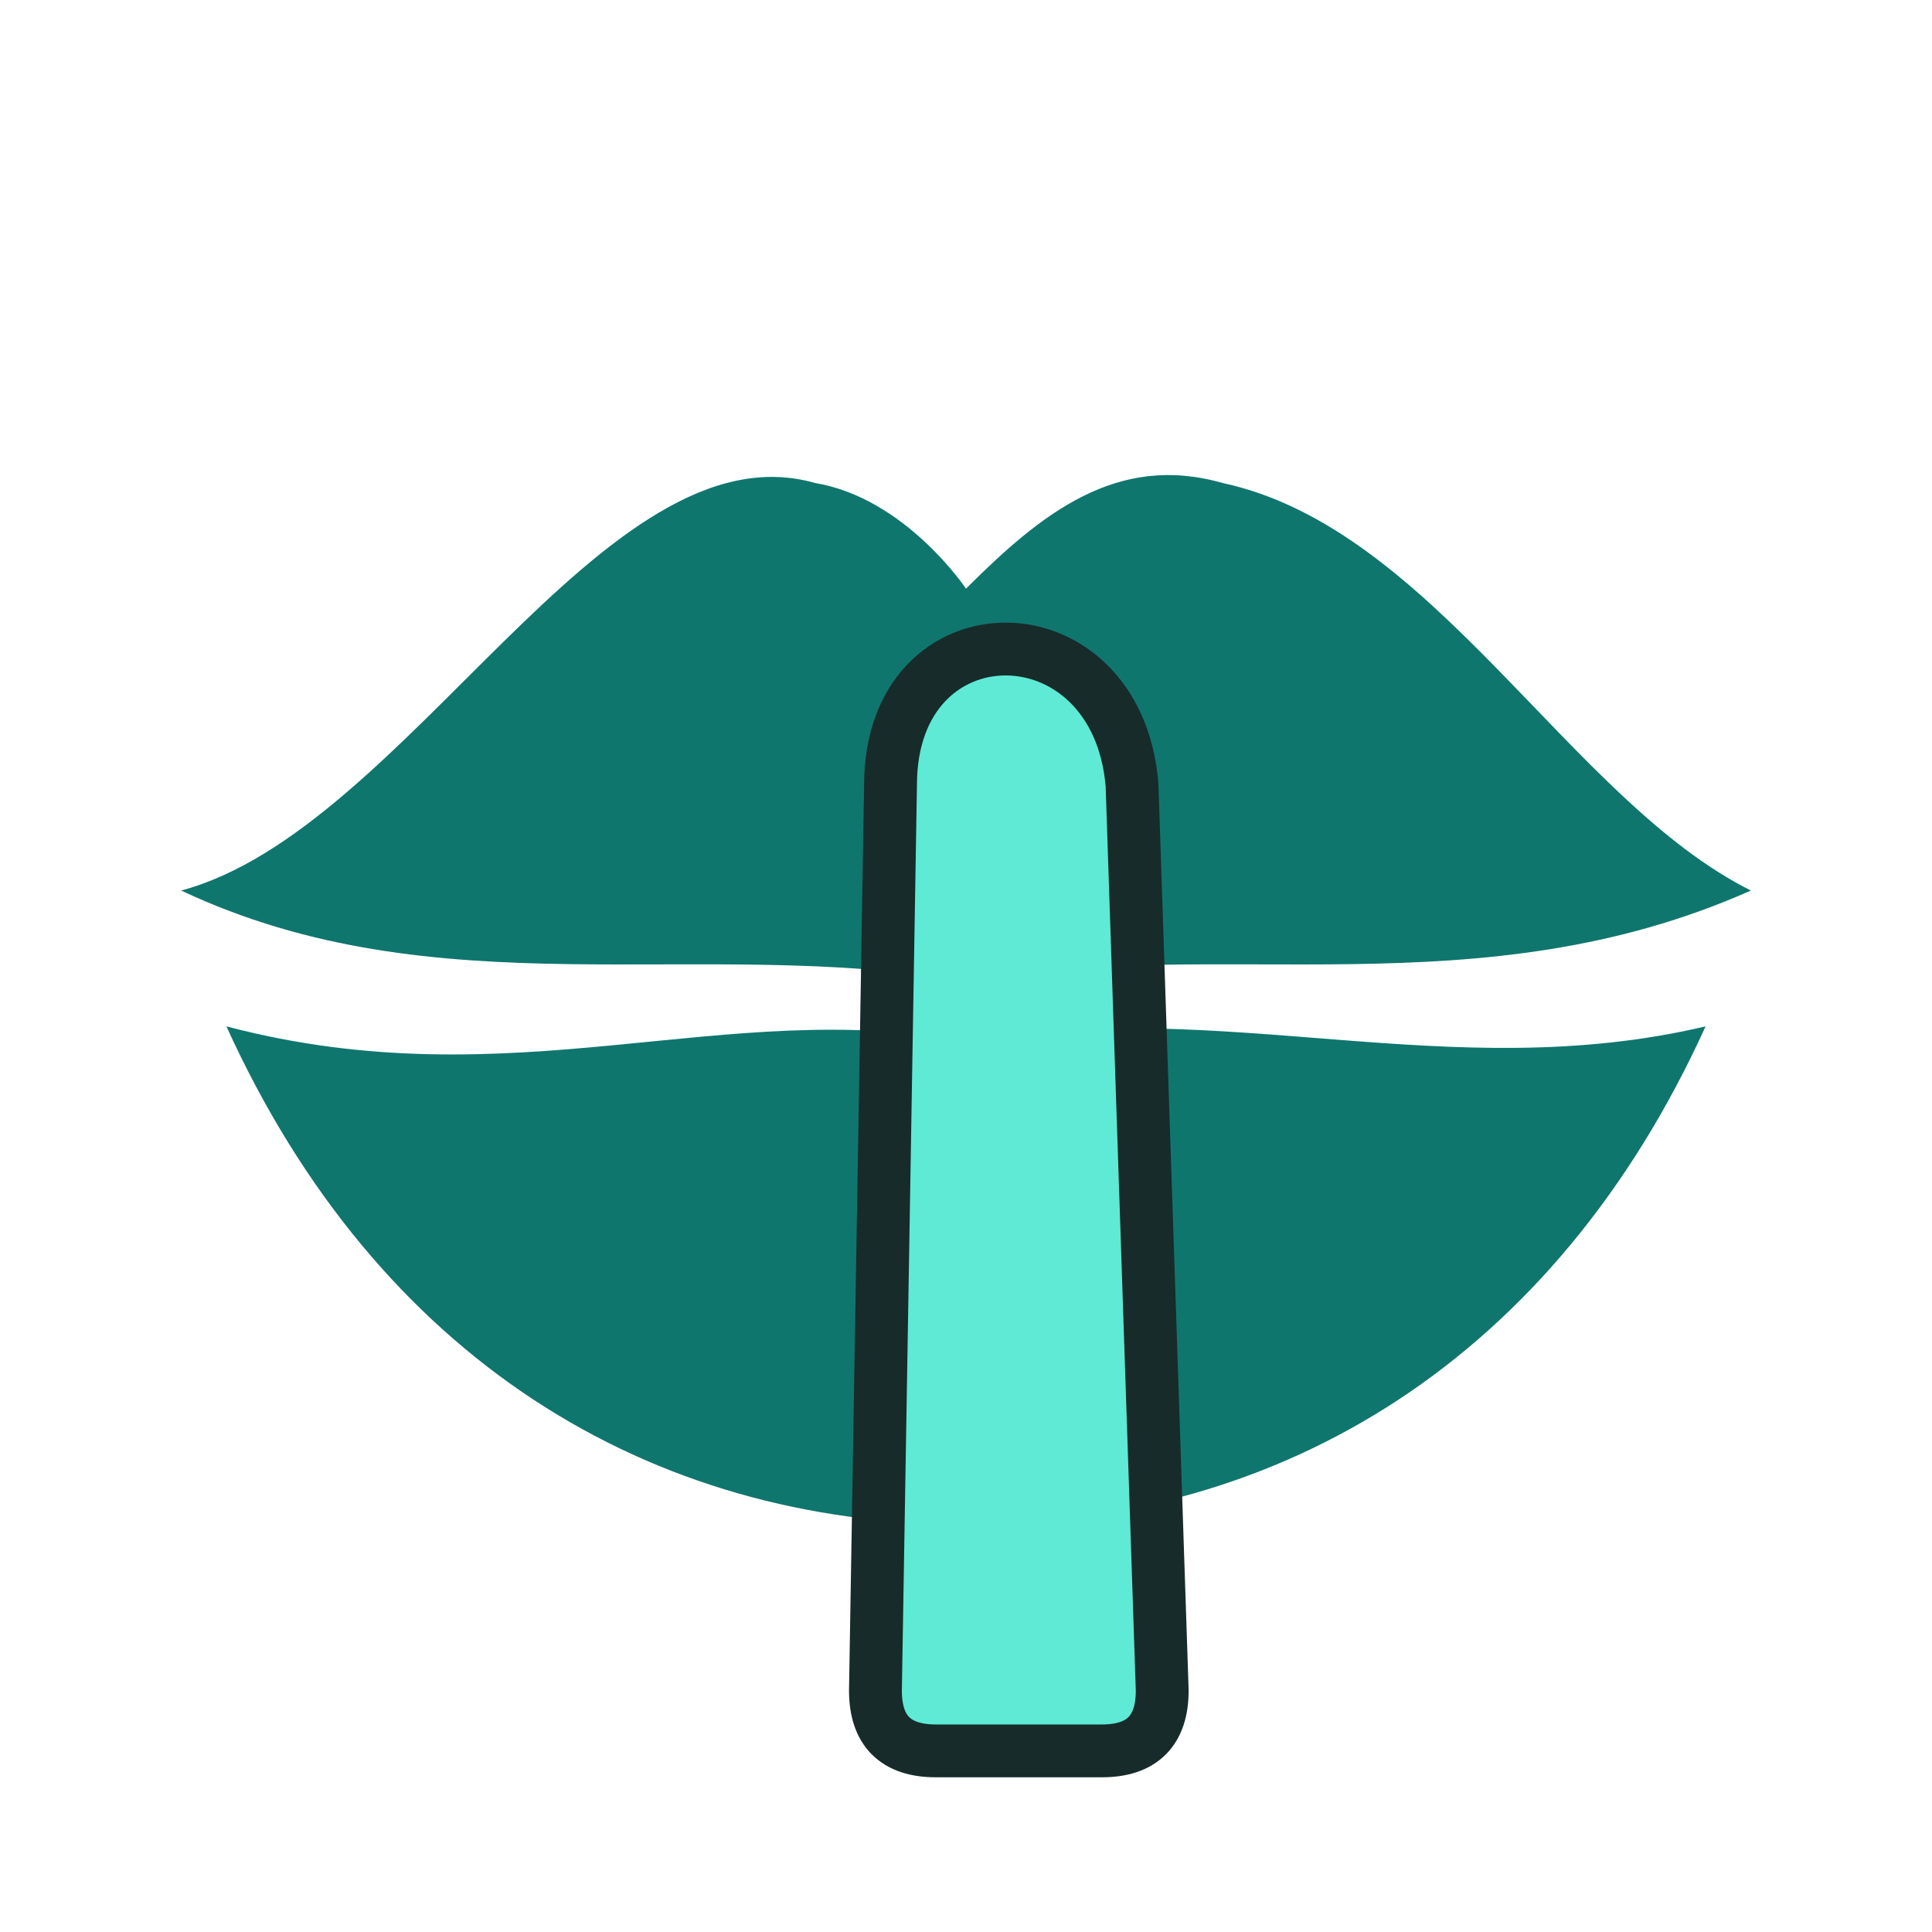
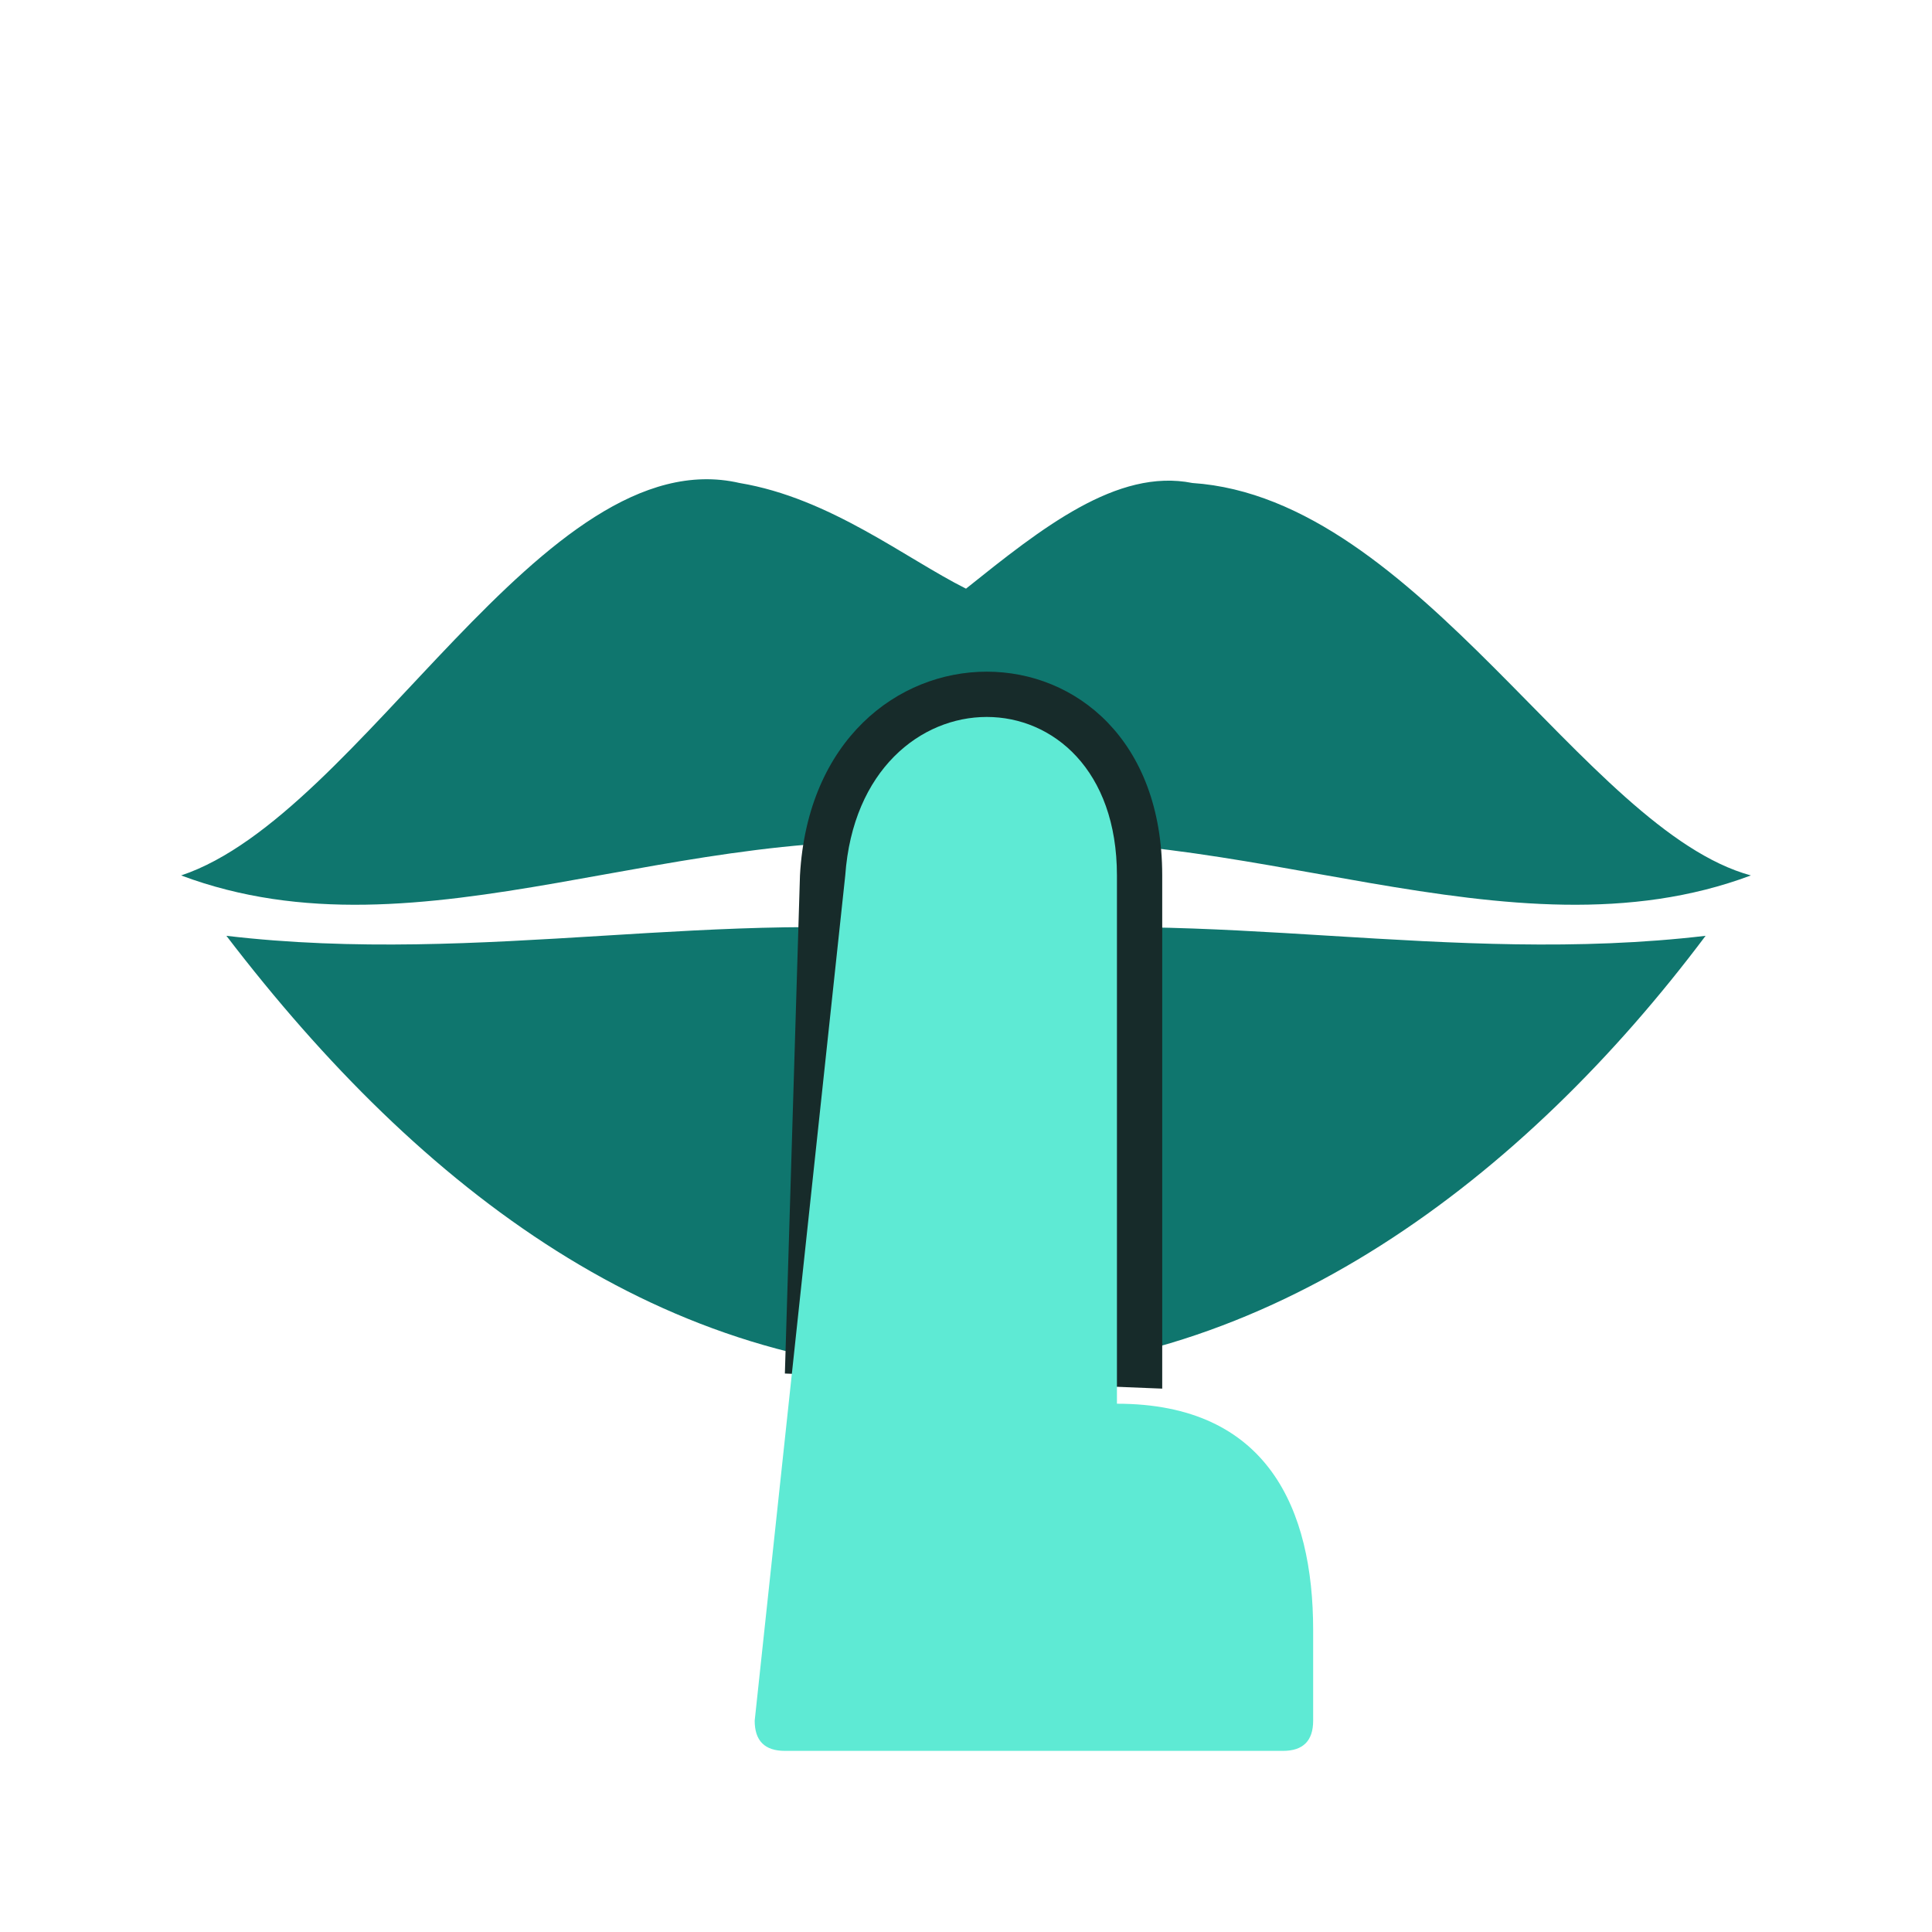
<svg xmlns="http://www.w3.org/2000/svg" viewBox="0 0 128 128" fill="none">
-   <path fill="#0f766e" d="M12 59C27 55 40 28 54 32C60 33 64 39 64 39C69 34 74 30 81 32C95 35 104 53 116 59C98 67 81 62 64 65C46 62 29 67 12 59Z" />
-   <path fill="#0f766e" d="M15 68C34 73 48 66 64 69C81 66 96 72 113 68C103 90 85 101 64 101C43 101 25 90 15 68Z" />
-   <path fill="#5eead4" stroke="#172b2a" stroke-width="3.5" stroke-linejoin="round" d="M58 112L59 52C59 40 74 40 75 52L77 112Q77 116 73 116H62Q58 116 58 112Z" />
+   <path fill="#0f766e" d="M12 58C24 54 36 29 49 32C55 33 60 37 64 39C69 35 74 31 79 32C94 33 105 55 116 58C100 64 82 54 64 56C45 54 28 64 12 58Z" />
+   <path fill="#0f766e" d="M15 62C32 64 48 60 64 62C80 60 96 64 113 62C101 78 84 91 64 91C44 91 28 79 15 62Z" />
+   <path fill="#172b2a" d="M52 91L53 58C54 40 77 40 77 58V92Z" />
+   <path fill="#5eead4" d="M50 114L56 58C57 44 74 44 74 58V93C84 93 87 100 87 108V114Q87 116 85 116H52Q50 116 50 114Z" />
</svg>
